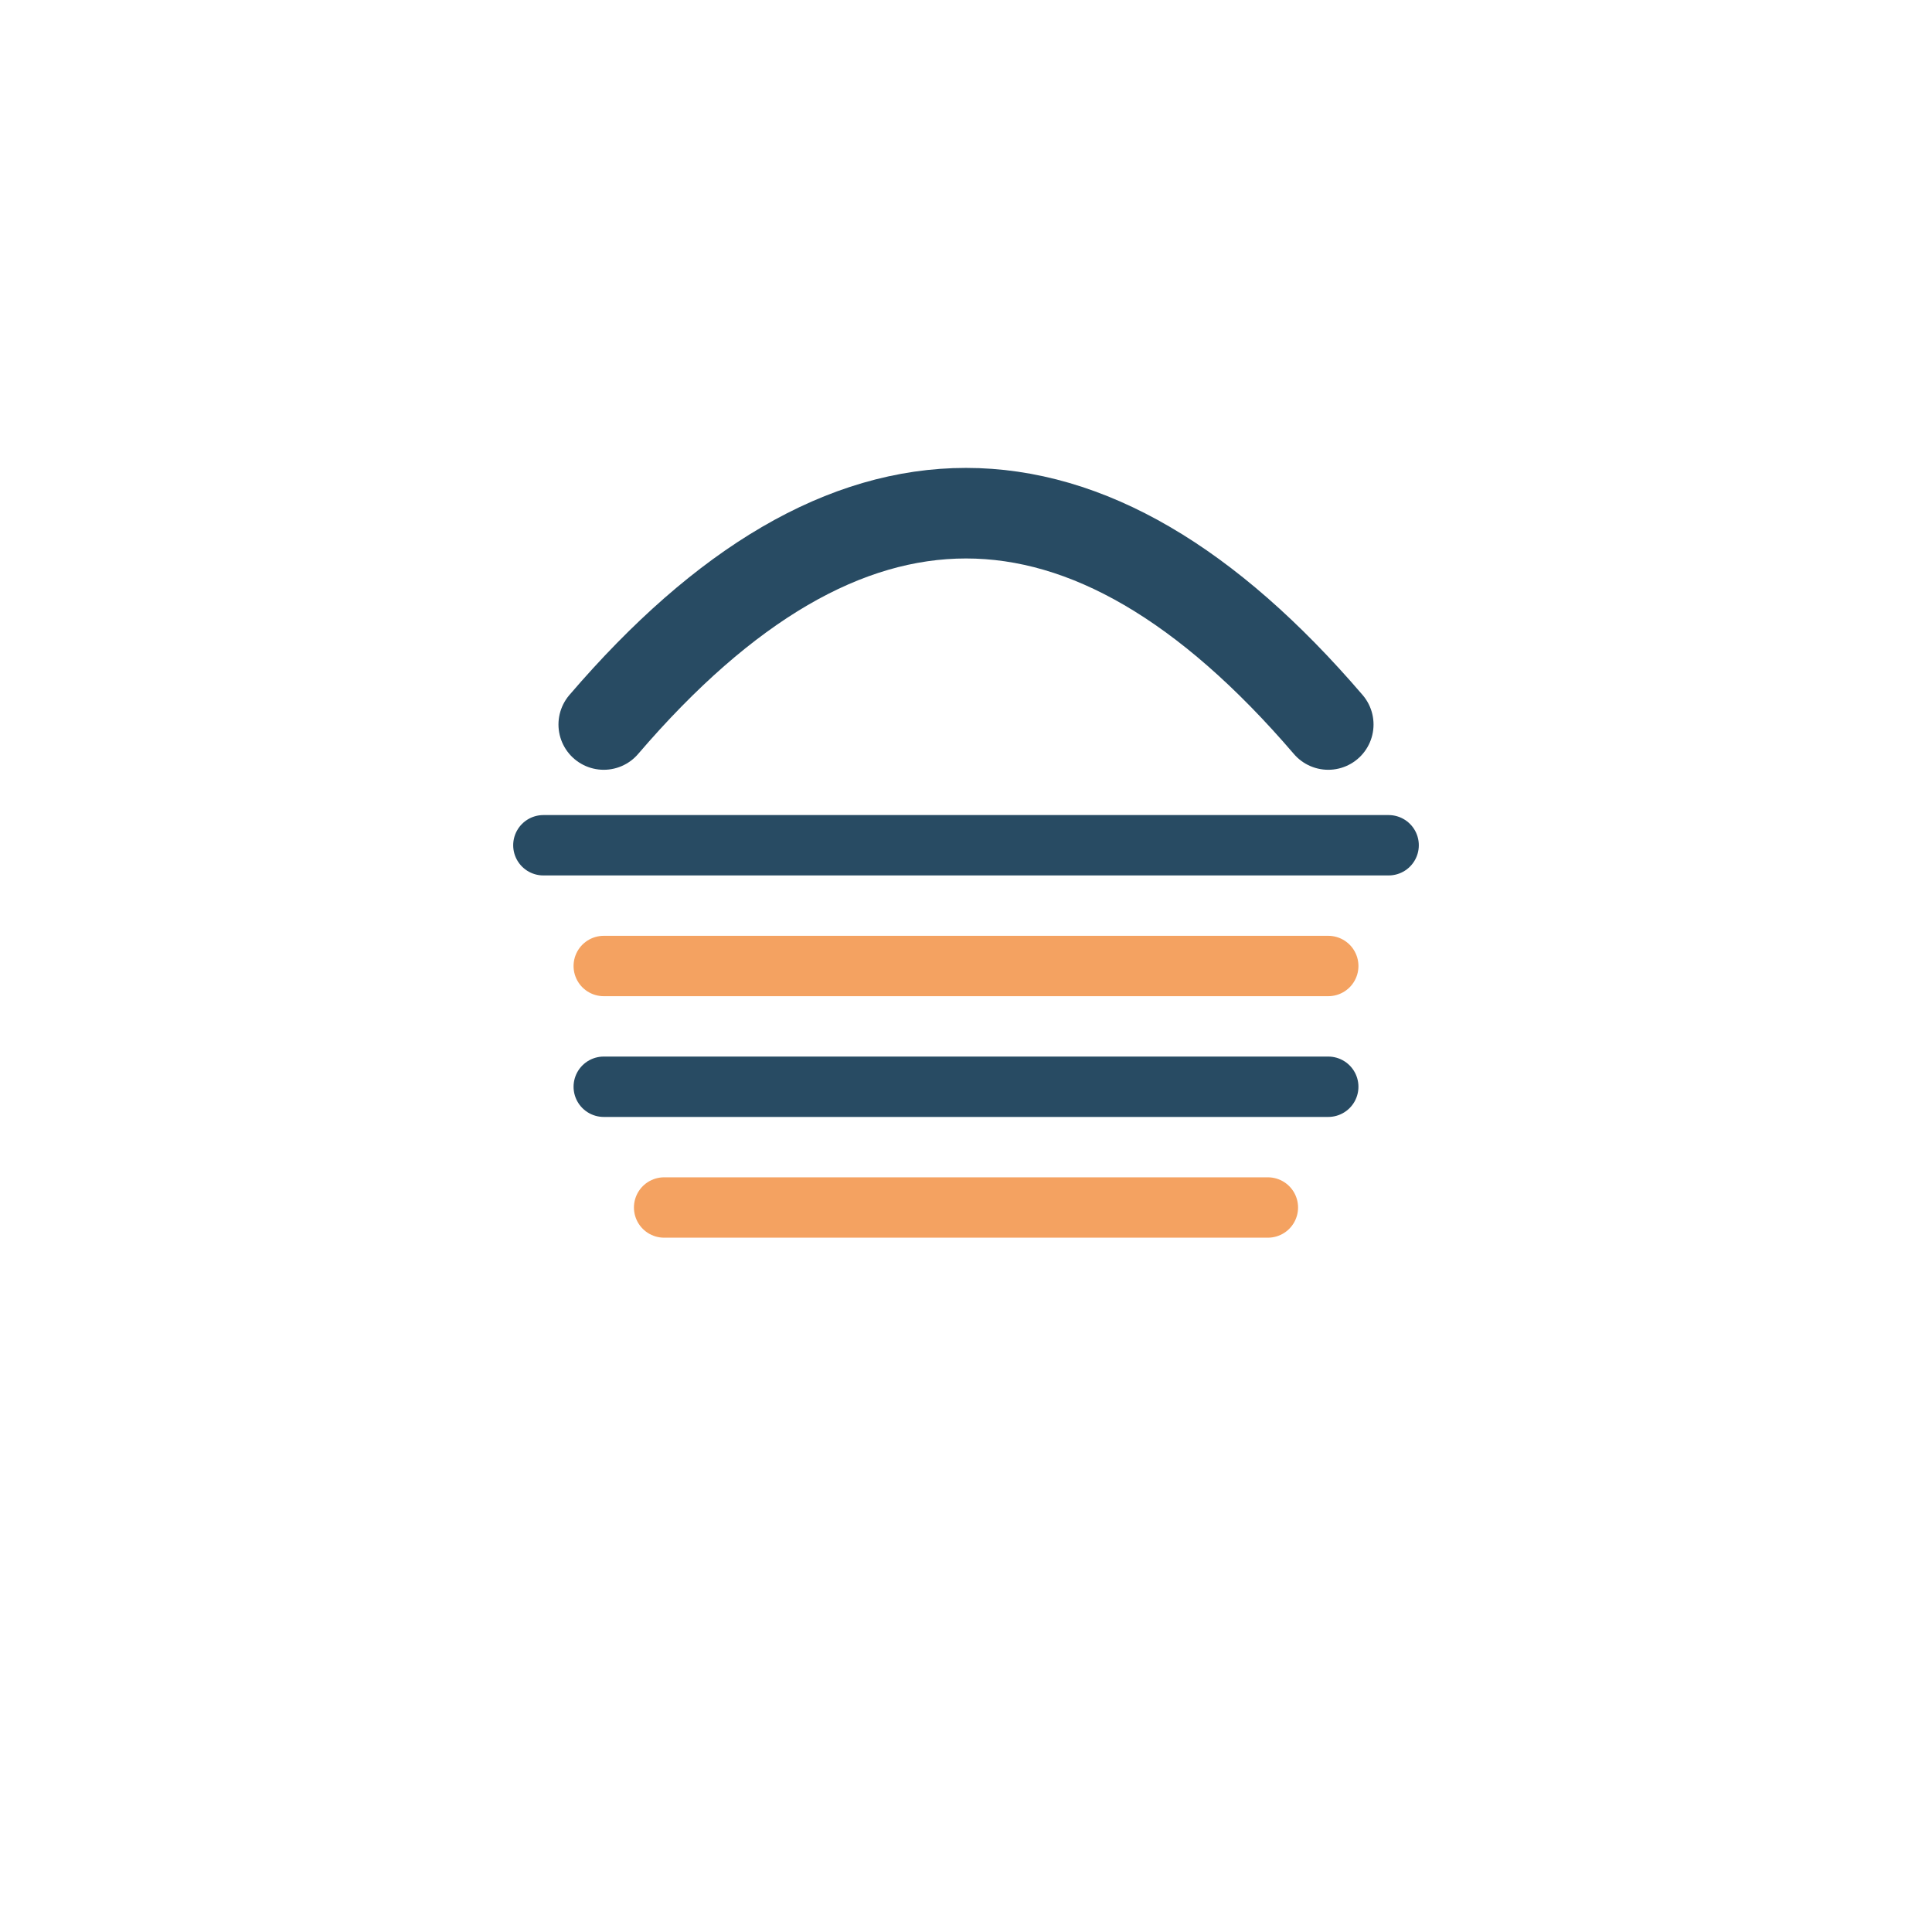
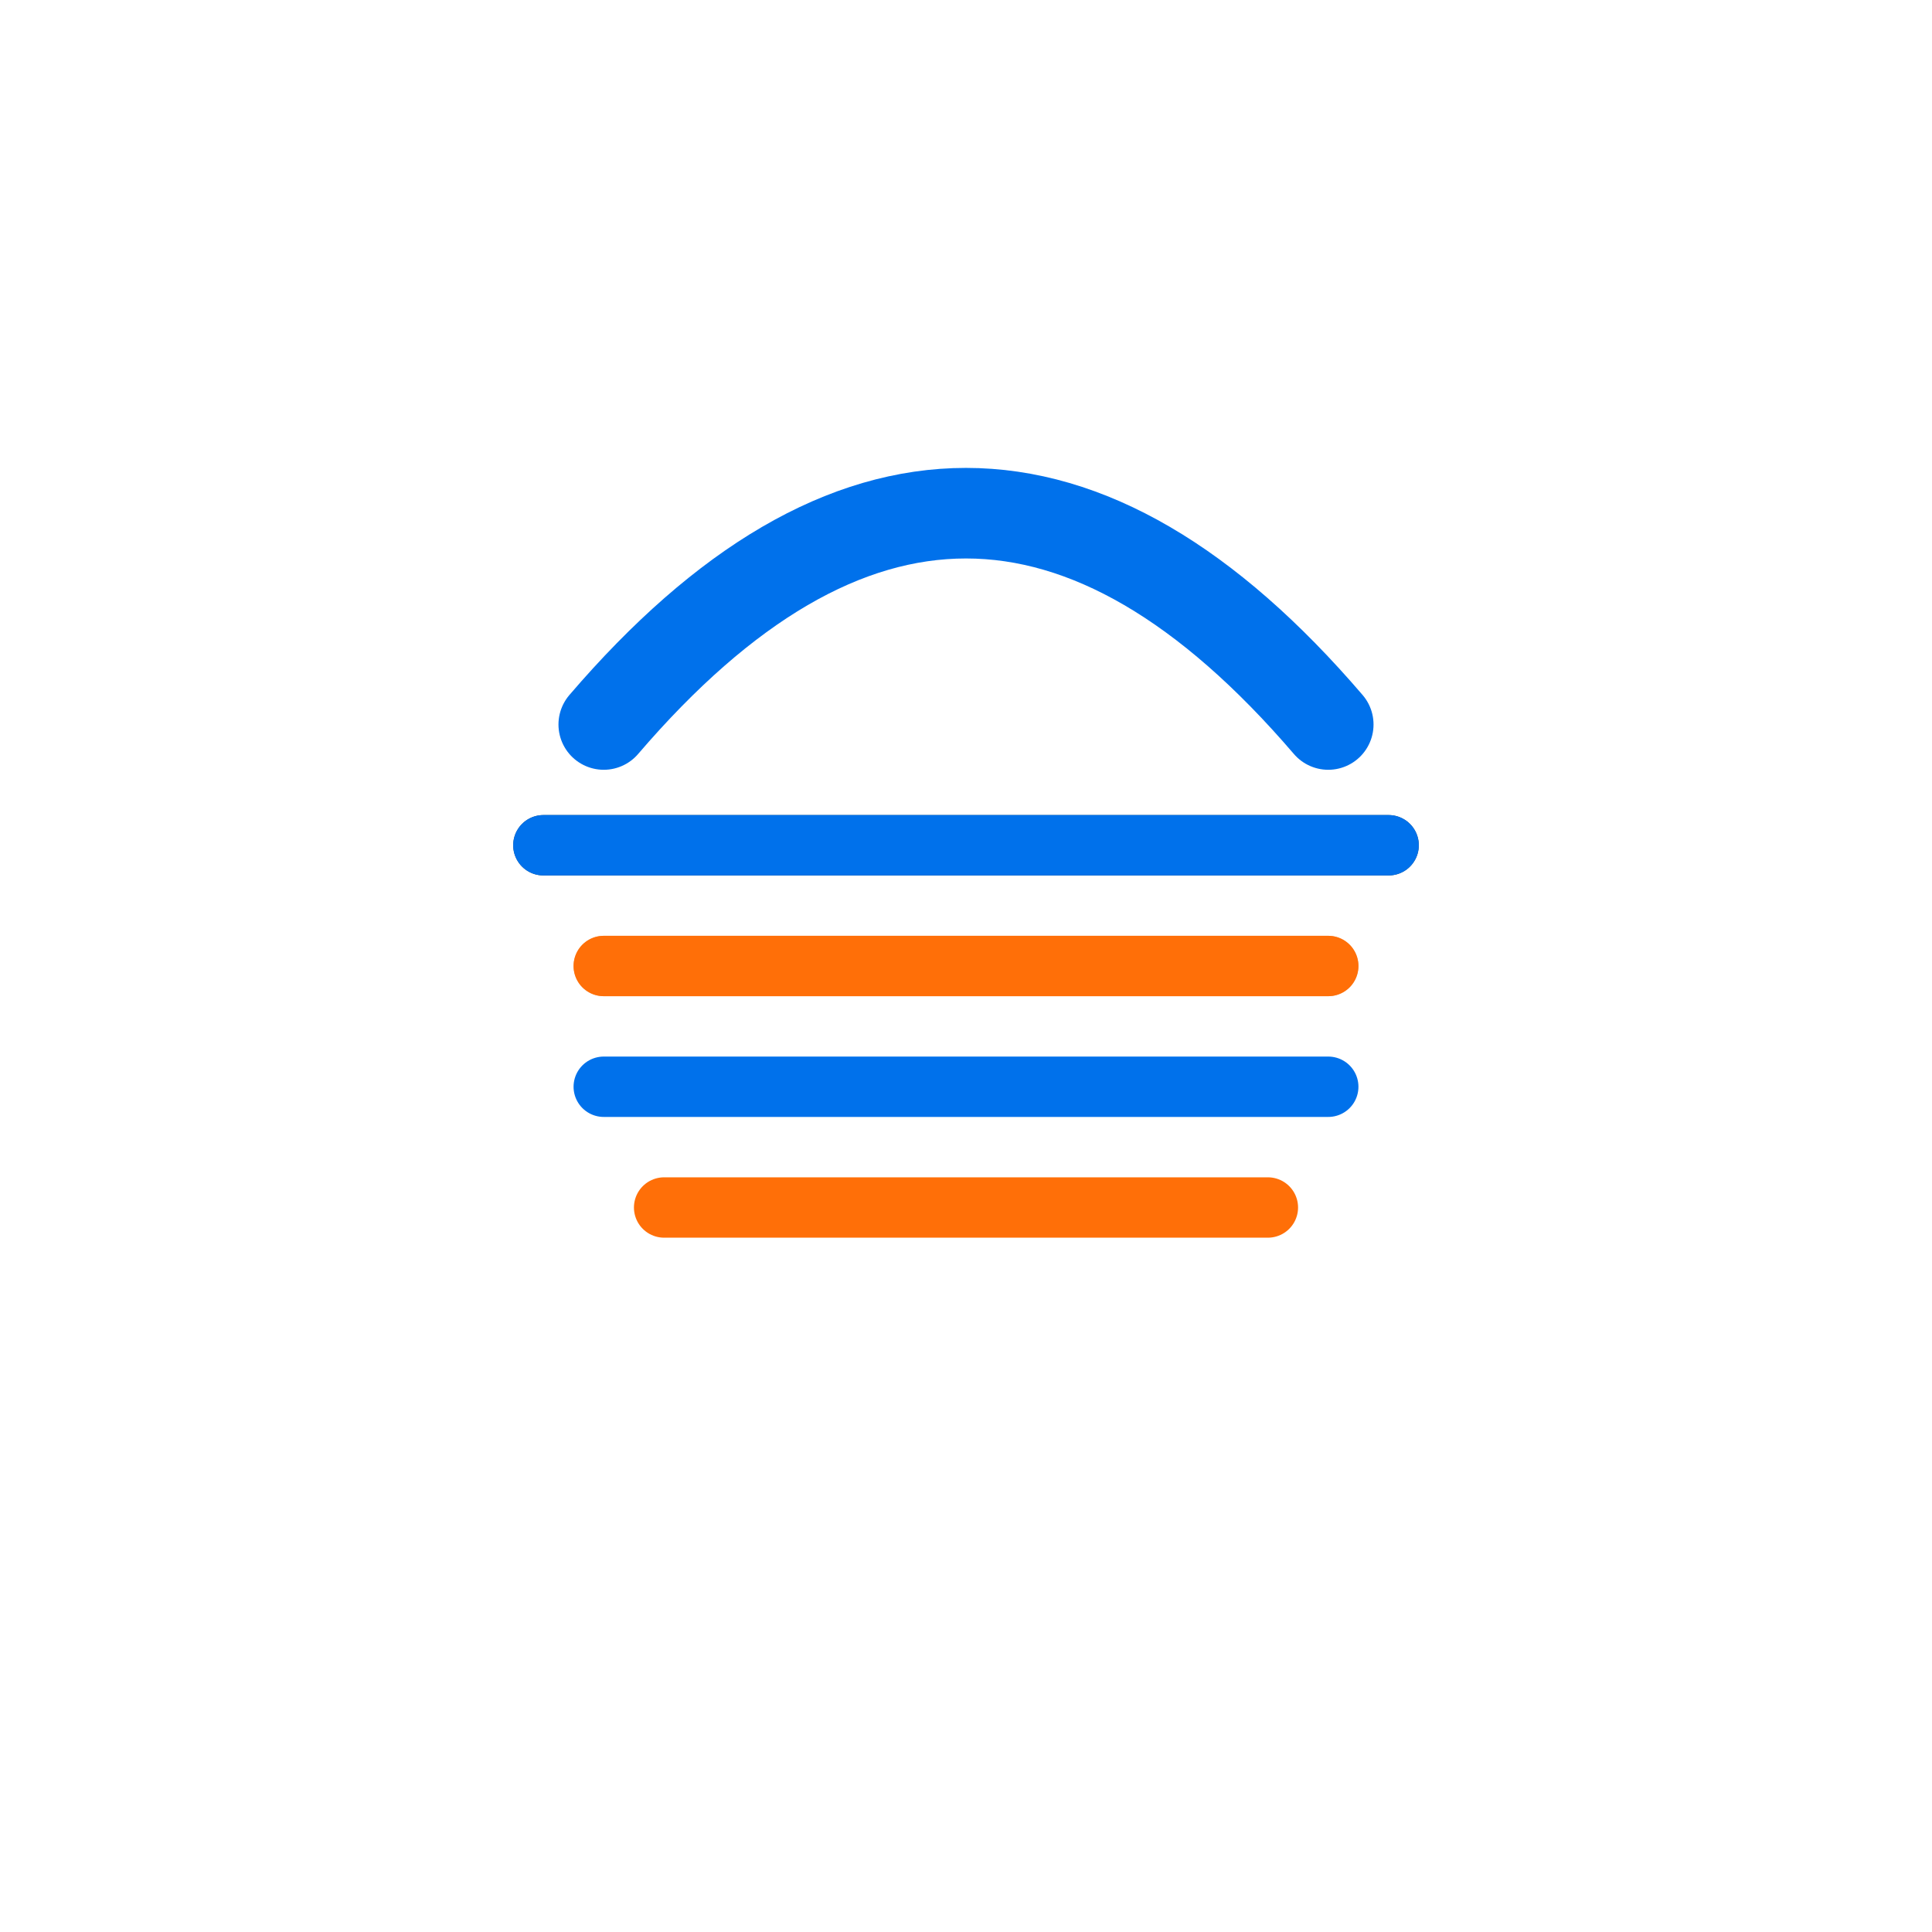
<svg xmlns="http://www.w3.org/2000/svg" viewBox="0 0 64 64">
  <path d="M18 28 L46 28" stroke="#284B63" stroke-width="2" stroke-linecap="round" />
  <path d="M20 32 L44 32" stroke="#F4A261" stroke-width="2" stroke-linecap="round" />
-   <path d="M20 36 L44 36" stroke="#284B63" stroke-width="2" stroke-linecap="round" />
-   <path d="M22 40 L42 40" stroke="#F4A261" stroke-width="2" stroke-linecap="round" />
-   <path d="M20 24 Q32 10 44 24" fill="none" stroke="#284B63" stroke-width="3" stroke-linecap="round" />
+   <path d="M18 28 L46 28" stroke="#0071eb" stroke-width="2" stroke-linecap="round" />
+   <path d="M20 32 L44 32" stroke="#ff6f08" stroke-width="2" stroke-linecap="round" />
+   <path d="M20 36 L44 36" stroke="#0071eb" stroke-width="2" stroke-linecap="round" />
+   <path d="M22 40 L42 40" stroke="#ff6f08" stroke-width="2" stroke-linecap="round" />
+   <path d="M20 24 Q32 10 44 24" fill="none" stroke="#0071eb" stroke-width="3" stroke-linecap="round" />
</svg>
